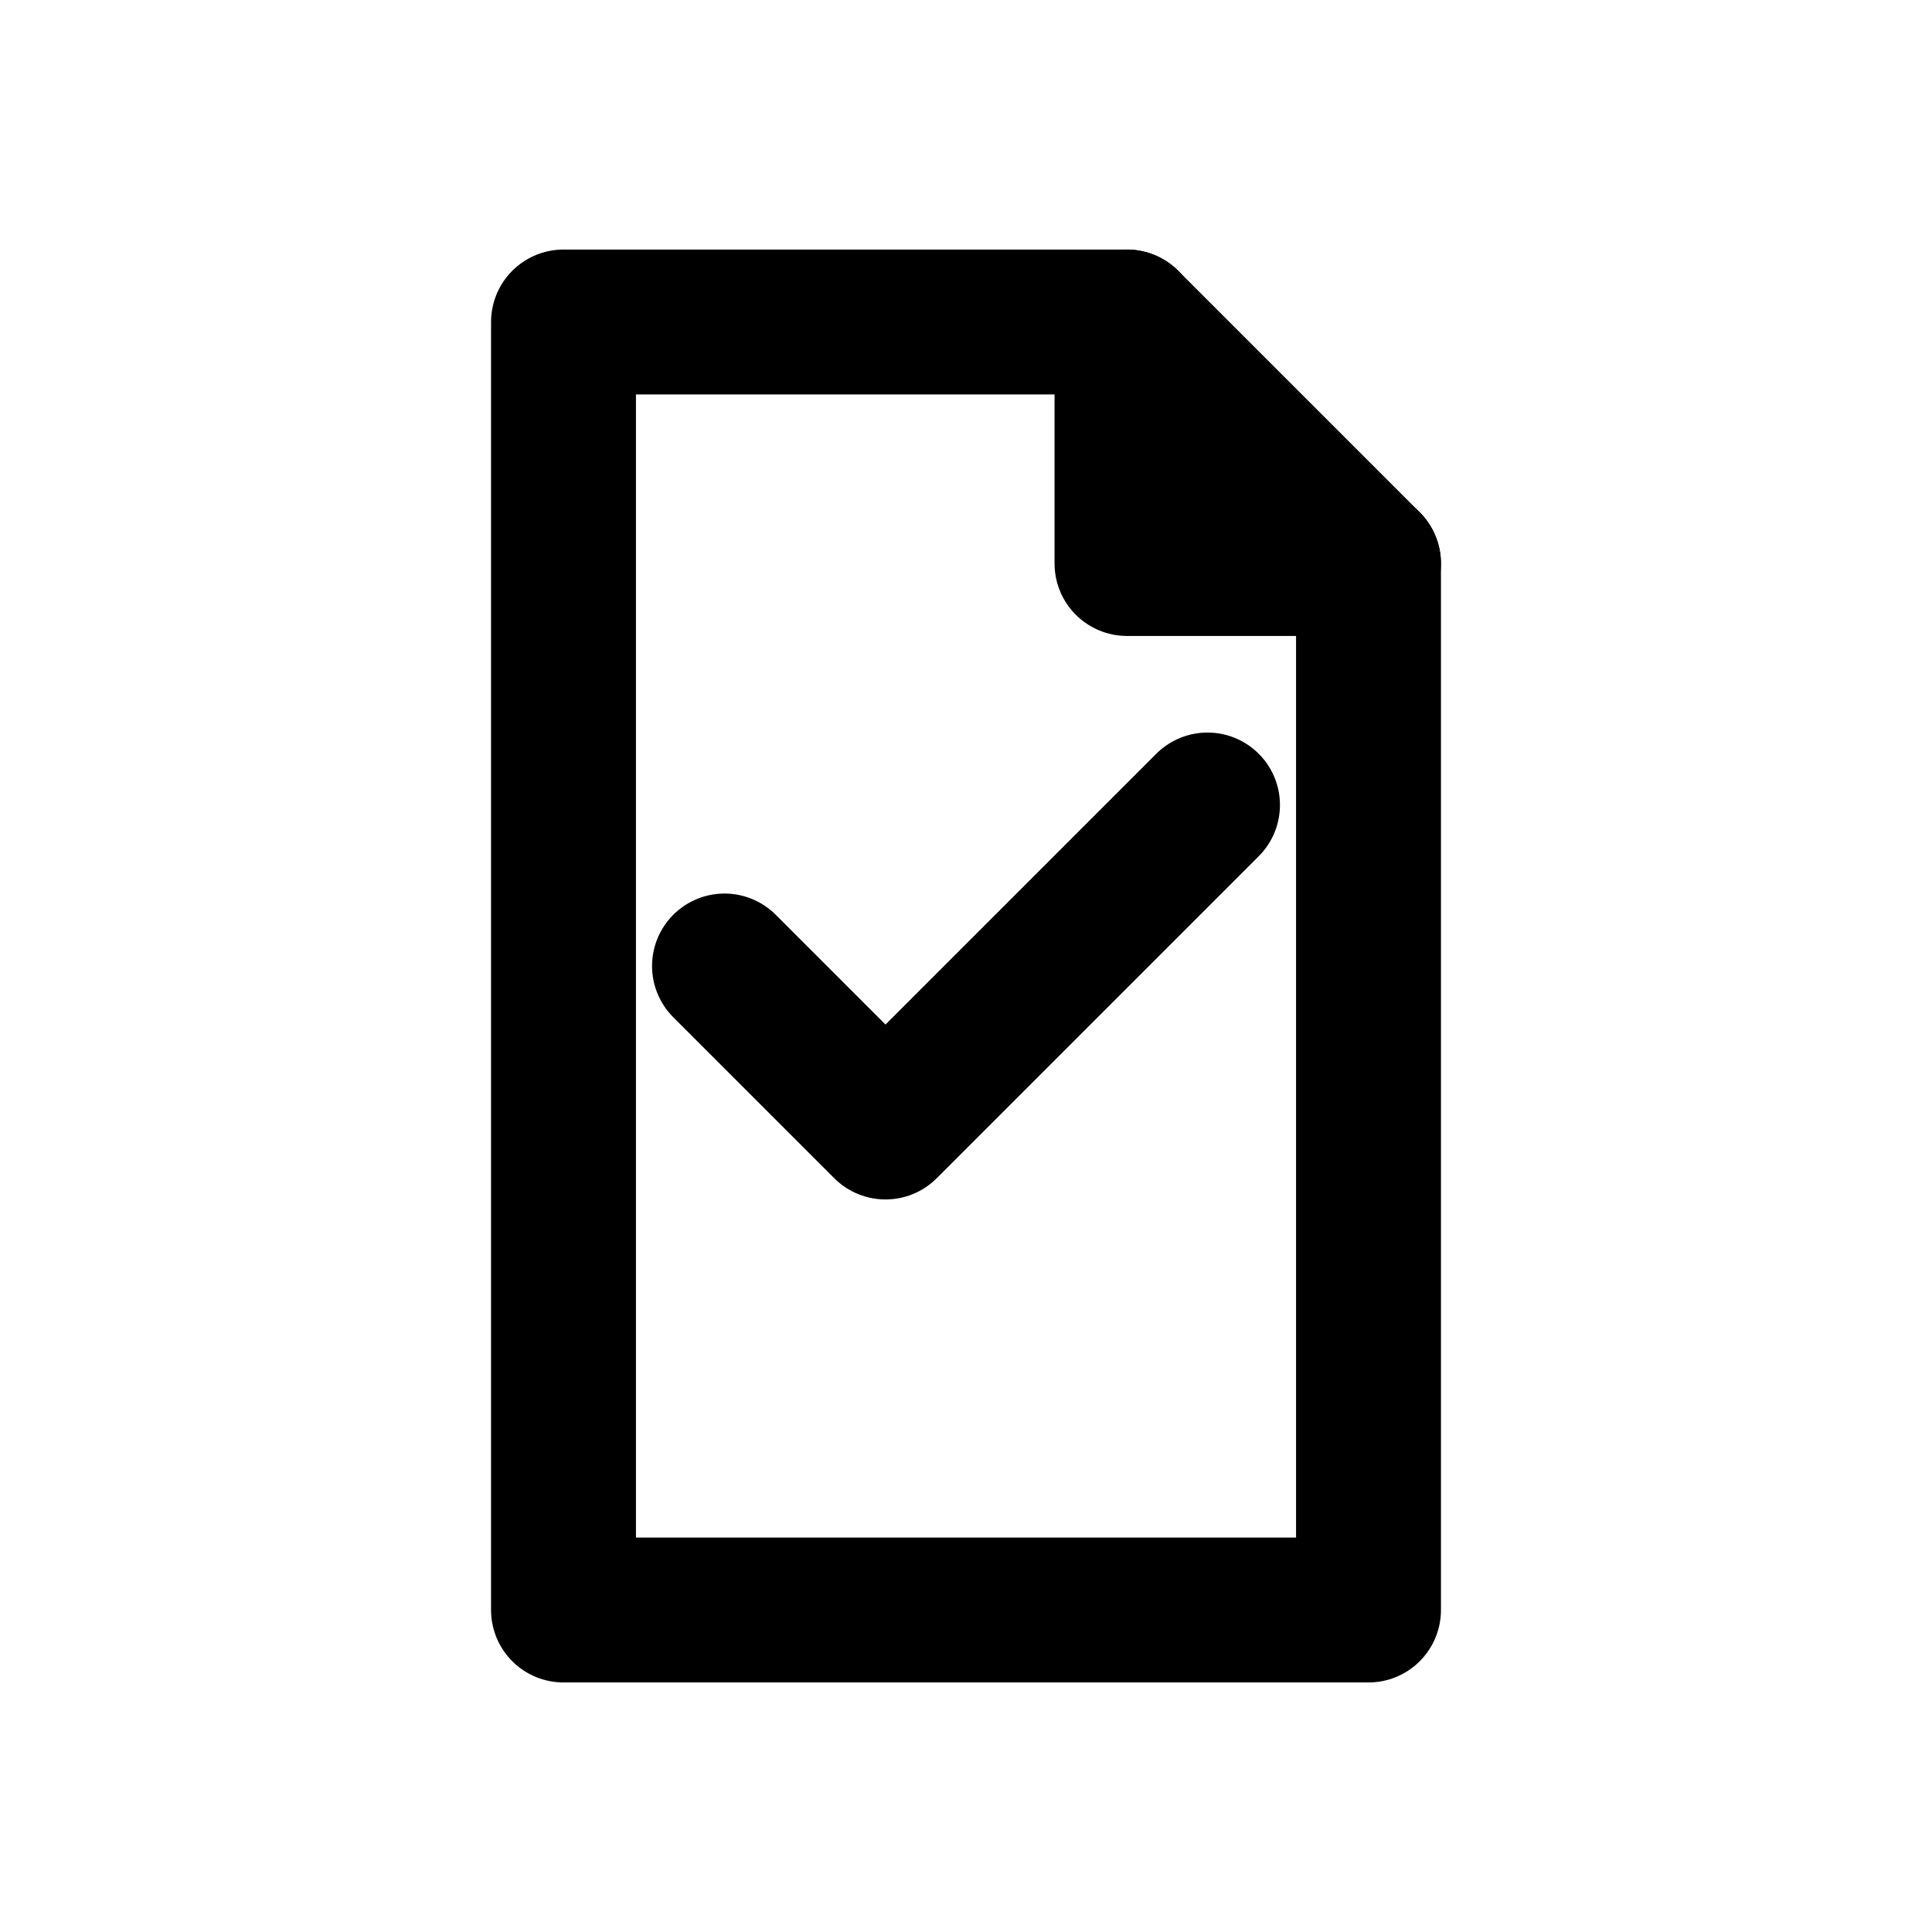
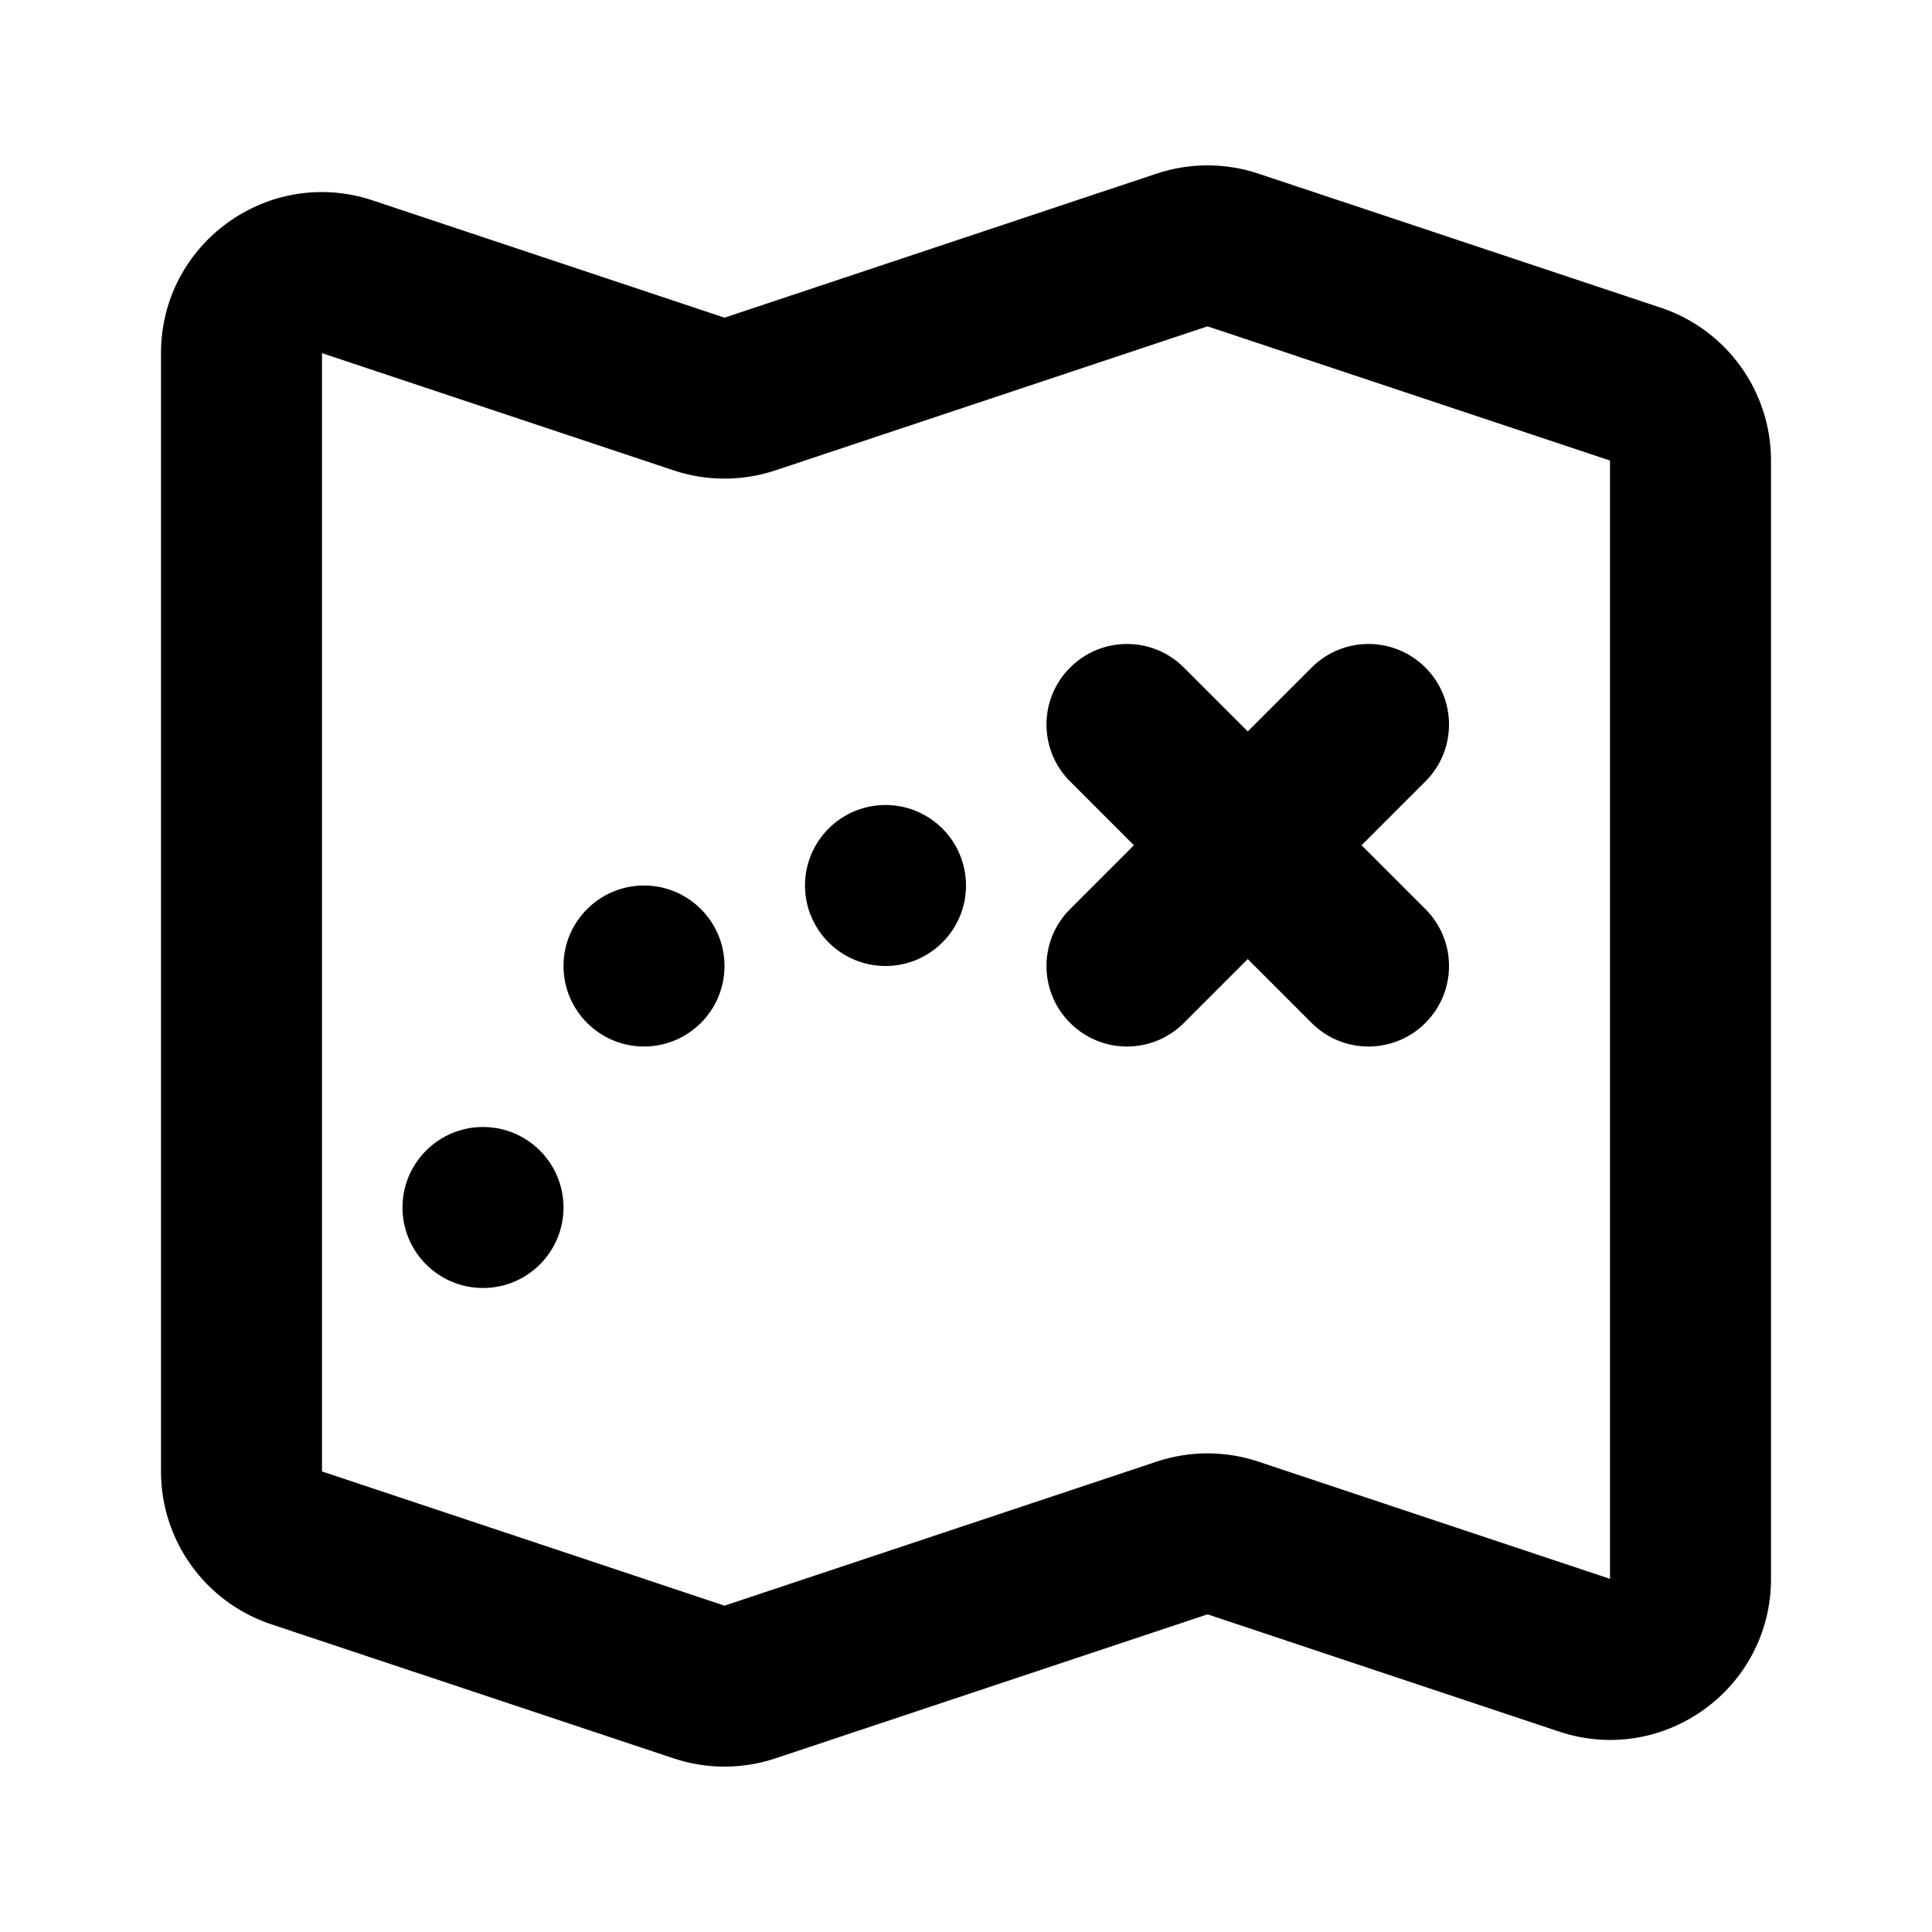
<svg xmlns="http://www.w3.org/2000/svg" viewBox="0 0 24 24">
-   <g id="icon" fill="none" stroke="currentColor" stroke-width="1.8" stroke-linecap="round" stroke-linejoin="round">
-     <path d="M7 4h7l3 3v13H7z" />
-     <path d="M14 4v3h3" />
-     <path d="M9 12l2 2 4-4" />
+   <g id="icon" fill="currentColor" fill-rule="evenodd" clip-rule="evenodd">
+     <path d="M14.367 2.157C14.778 2.02 15.222 2.02 15.633 2.157L20.633 3.823C21.449 4.096 22 4.86 22 5.721V19.613C22 20.978 20.663 21.942 19.367 21.51L15 20.054L9.632 21.843C9.222 21.98 8.778 21.98 8.368 21.843L3.368 20.177C2.551 19.904 2 19.14 2 18.279V4.387C2 3.022 3.337 2.058 4.632 2.49L9 3.946L14.367 2.157ZM15 4.054L9.632 5.843C9.222 5.98 8.778 5.98 8.368 5.843L4 4.387V18.279L9 19.946L14.367 18.157C14.778 18.02 15.222 18.02 15.633 18.157L20 19.613V5.721L15 4.054ZM13.293 8.293C13.683 7.902 14.317 7.902 14.707 8.293L15.5 9.086L16.293 8.293C16.683 7.902 17.317 7.902 17.707 8.293C18.098 8.683 18.098 9.317 17.707 9.707L16.914 10.5L17.707 11.293C18.098 11.683 18.098 12.317 17.707 12.707C17.317 13.098 16.683 13.098 16.293 12.707L15.5 11.914L14.707 12.707C14.317 13.098 13.683 13.098 13.293 12.707C12.902 12.317 12.902 11.683 13.293 11.293L14.086 10.5L13.293 9.707C12.902 9.317 12.902 8.683 13.293 8.293ZM6 16C6.552 16 7 15.552 7 15C7 14.448 6.552 14 6 14C5.448 14 5 14.448 5 15C5 15.552 5.448 16 6 16ZM9 12C9 12.552 8.552 13 8 13C7.448 13 7 12.552 7 12C7 11.448 7.448 11 8 11C8.552 11 9 11.448 9 12ZM11 12C11.552 12 12 11.552 12 11C12 10.448 11.552 10 11 10C10.448 10 10 10.448 10 11C10 11.552 10.448 12 11 12Z" />
  </g>
</svg>
